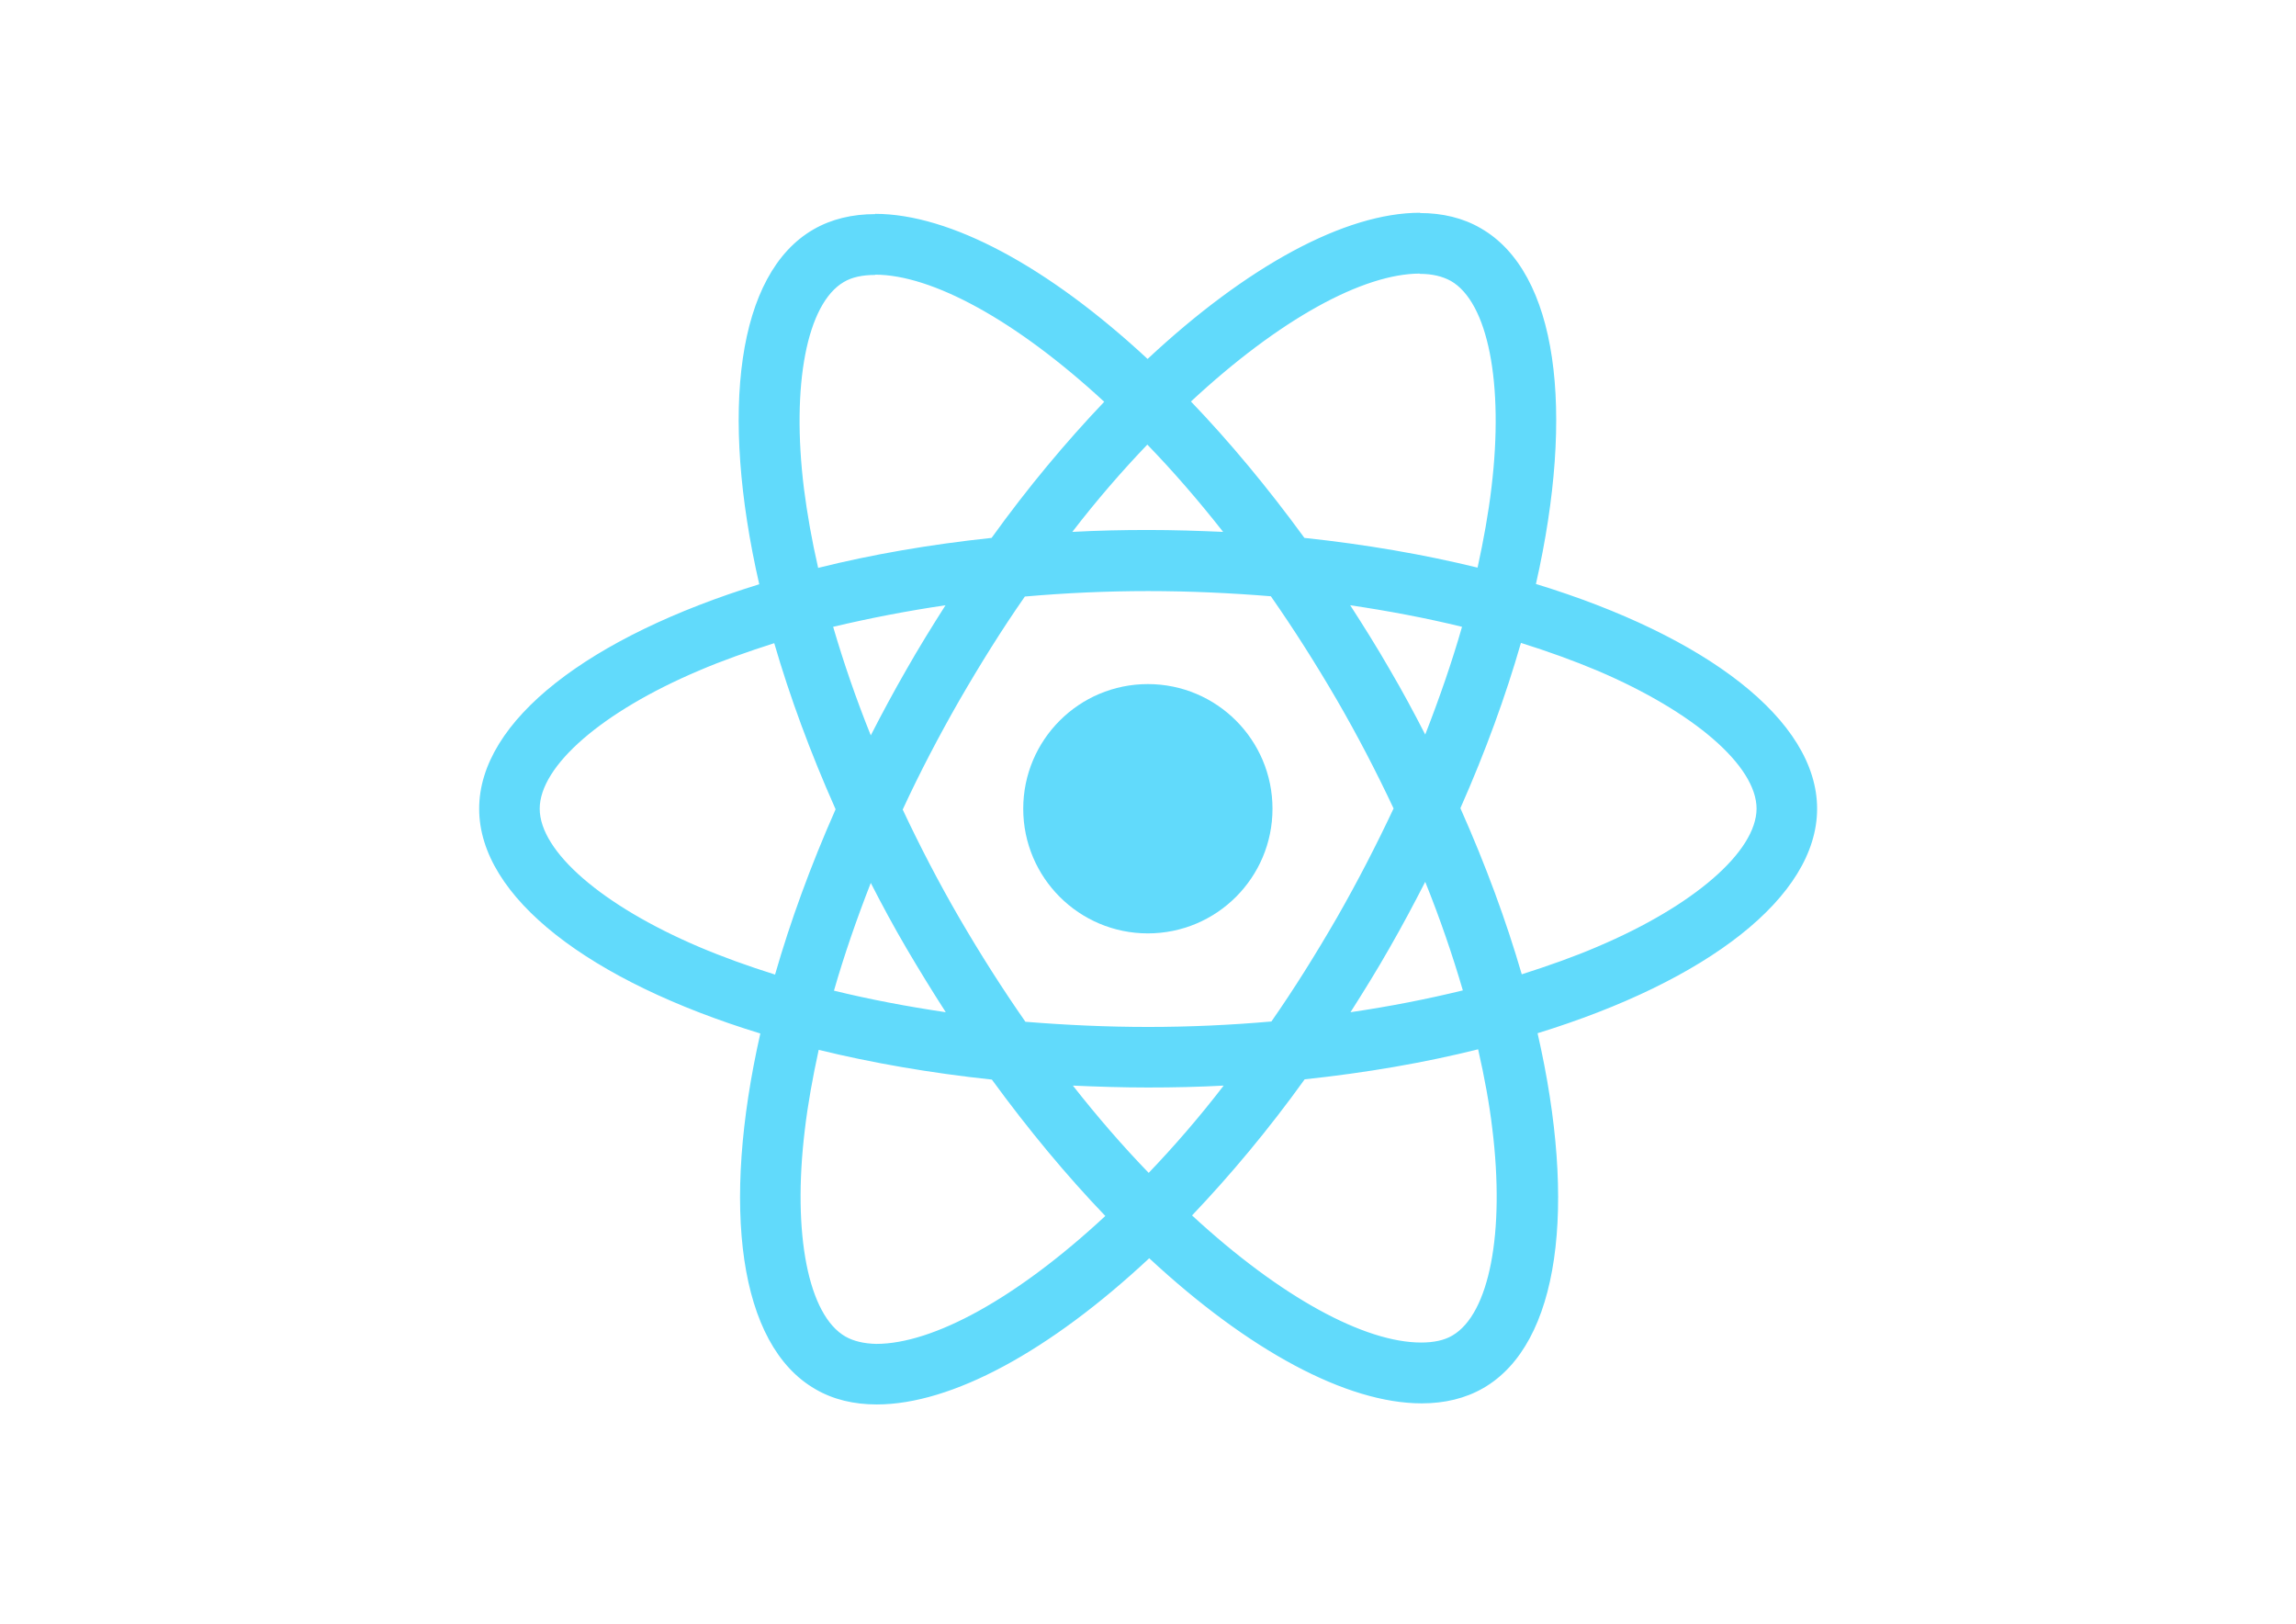
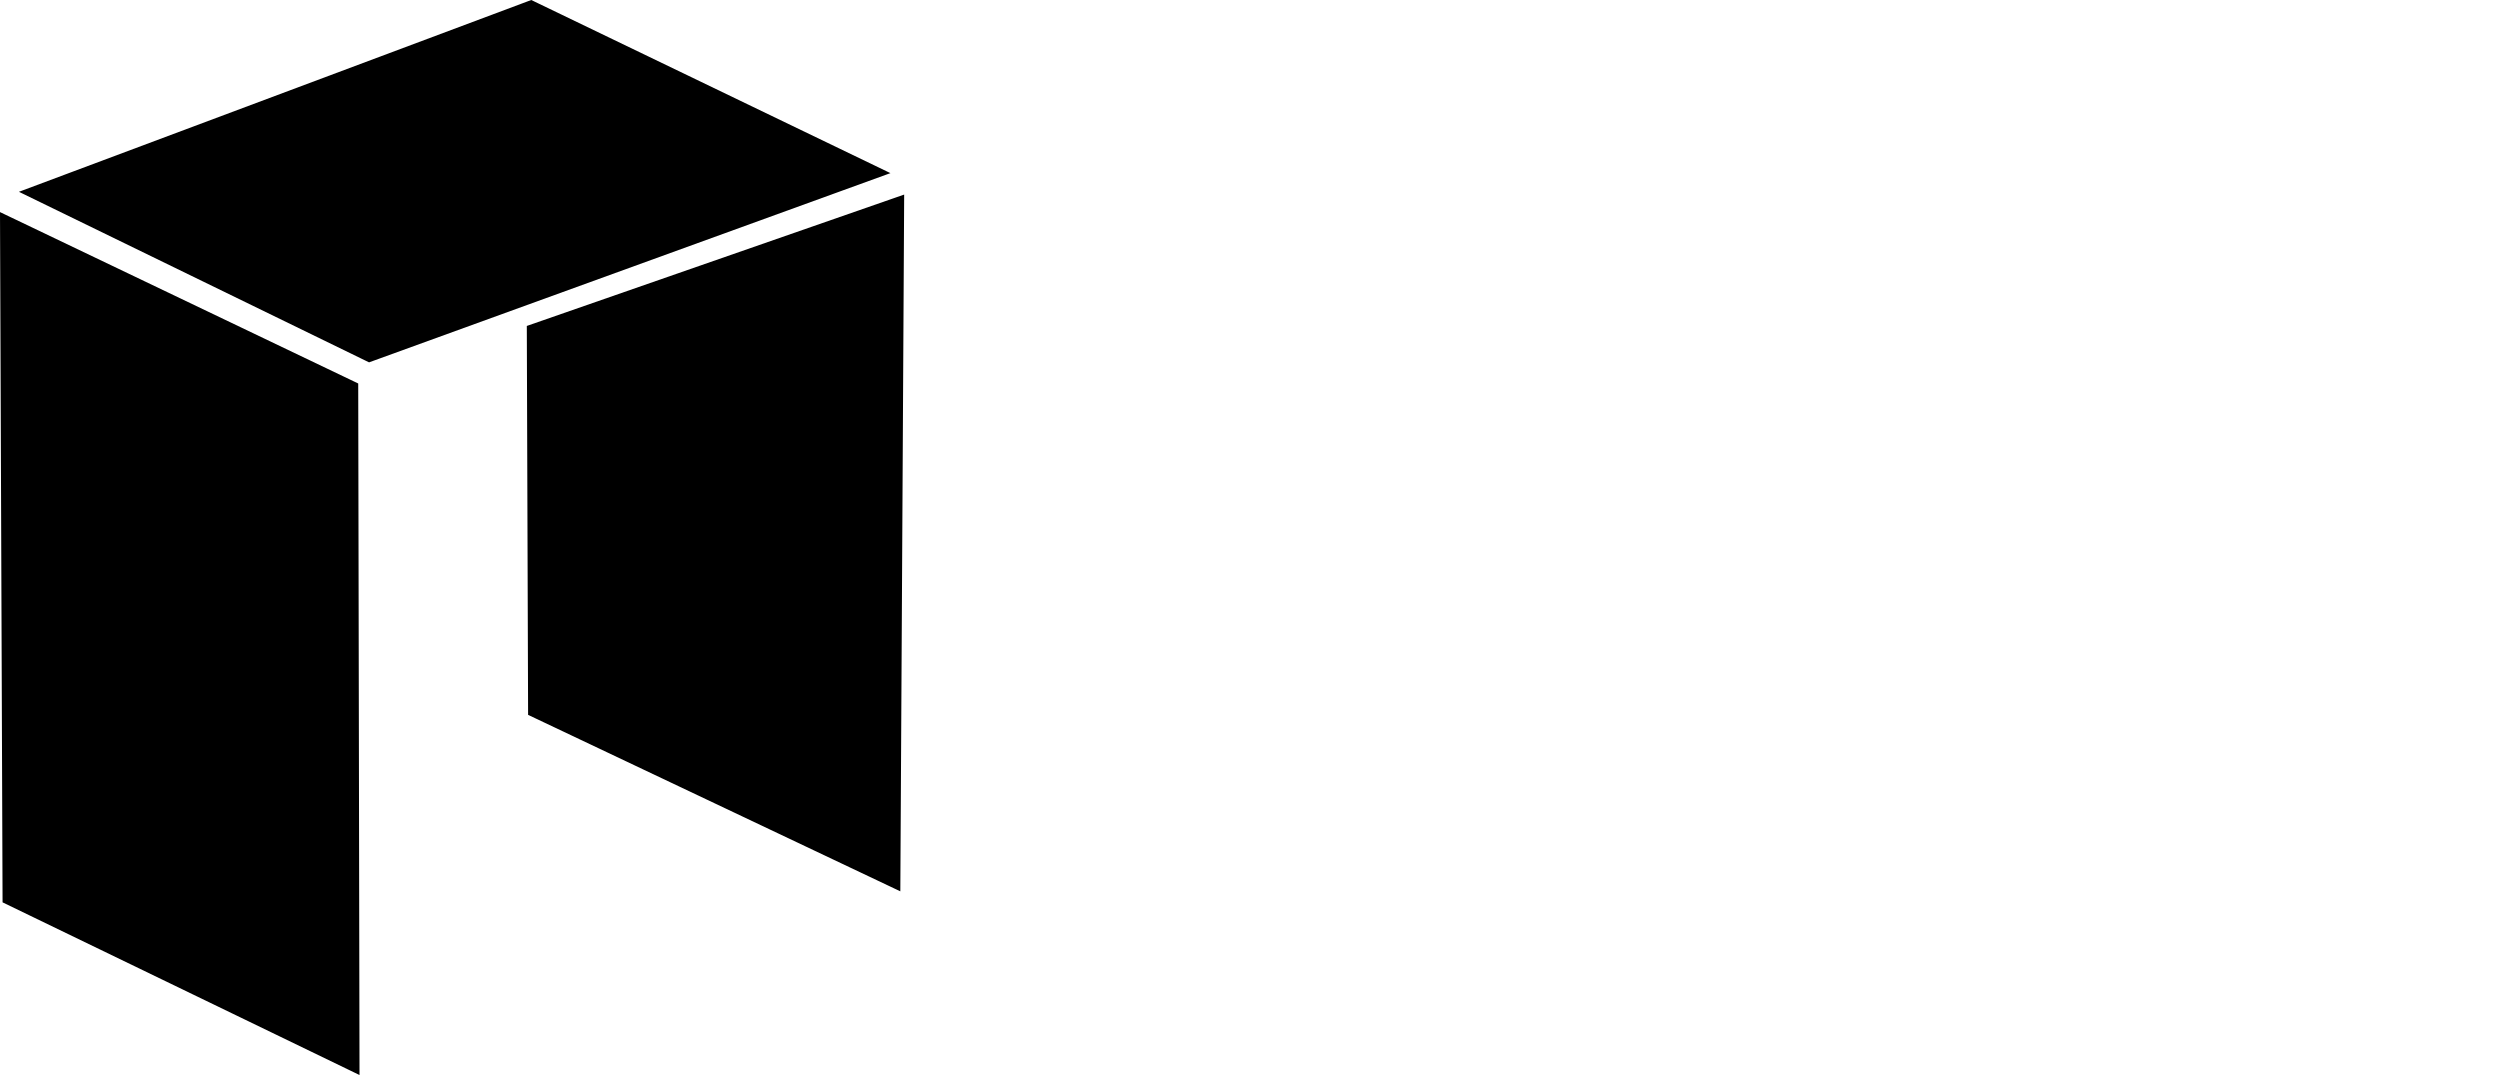
- <svg xmlns="http://www.w3.org/2000/svg" viewBox="0 0 841.9 595.3">
-   <g fill="#61DAFB">
-     <path d="M666.3 296.5c0-32.5-40.7-63.3-103.1-82.4 14.4-63.6 8-114.2-20.2-130.4-6.5-3.8-14.1-5.6-22.4-5.6v22.3c4.6 0 8.3.9 11.4 2.6 13.6 7.8 19.5 37.5 14.9 75.7-1.1 9.4-2.9 19.3-5.1 29.4-19.6-4.8-41-8.5-63.5-10.9-13.5-18.5-27.5-35.3-41.6-50 32.6-30.3 63.2-46.9 84-46.9V78c-27.5 0-63.5 19.6-99.9 53.6-36.4-33.8-72.4-53.2-99.9-53.2v22.3c20.7 0 51.4 16.5 84 46.6-14 14.7-28 31.4-41.3 49.9-22.6 2.4-44 6.1-63.6 11-2.3-10-4-19.7-5.2-29-4.7-38.2 1.1-67.9 14.6-75.8 3-1.8 6.9-2.6 11.5-2.6V78.5c-8.4 0-16 1.8-22.6 5.6-28.1 16.2-34.4 66.7-19.9 130.1-62.2 19.2-102.7 49.9-102.7 82.3 0 32.5 40.7 63.3 103.1 82.4-14.4 63.6-8 114.2 20.2 130.4 6.5 3.8 14.1 5.6 22.5 5.6 27.5 0 63.5-19.6 99.9-53.6 36.4 33.8 72.4 53.2 99.9 53.2 8.4 0 16-1.8 22.6-5.6 28.1-16.2 34.4-66.7 19.9-130.1 62-19.1 102.5-49.9 102.5-82.3zm-130.2-66.7c-3.7 12.9-8.3 26.2-13.5 39.5-4.1-8-8.4-16-13.1-24-4.6-8-9.5-15.8-14.4-23.4 14.2 2.1 27.9 4.7 41 7.9zm-45.8 106.5c-7.8 13.5-15.8 26.3-24.1 38.2-14.9 1.3-30 2-45.2 2-15.1 0-30.2-.7-45-1.9-8.3-11.9-16.4-24.6-24.2-38-7.6-13.1-14.5-26.4-20.8-39.8 6.2-13.4 13.2-26.8 20.7-39.9 7.8-13.5 15.8-26.3 24.1-38.2 14.9-1.3 30-2 45.2-2 15.1 0 30.2.7 45 1.9 8.3 11.9 16.4 24.6 24.2 38 7.6 13.1 14.5 26.4 20.8 39.8-6.3 13.4-13.2 26.8-20.7 39.9zm32.3-13c5.4 13.4 10 26.8 13.8 39.8-13.1 3.2-26.9 5.9-41.2 8 4.9-7.7 9.8-15.6 14.4-23.7 4.6-8 8.9-16.1 13-24.1zM421.2 430c-9.3-9.6-18.6-20.3-27.8-32 9 .4 18.2.7 27.5.7 9.4 0 18.7-.2 27.8-.7-9 11.7-18.3 22.4-27.5 32zm-74.4-58.9c-14.2-2.1-27.9-4.7-41-7.9 3.7-12.9 8.3-26.2 13.5-39.5 4.1 8 8.4 16 13.1 24 4.7 8 9.5 15.8 14.4 23.4zM420.7 163c9.3 9.6 18.6 20.3 27.8 32-9-.4-18.2-.7-27.5-.7-9.4 0-18.7.2-27.8.7 9-11.7 18.3-22.4 27.5-32zm-74 58.9c-4.9 7.7-9.8 15.6-14.4 23.7-4.6 8-8.9 16-13 24-5.4-13.4-10-26.8-13.8-39.8 13.1-3.1 26.9-5.8 41.2-7.9zm-90.5 125.2c-35.4-15.1-58.3-34.9-58.3-50.6 0-15.7 22.9-35.6 58.3-50.6 8.6-3.7 18-7 27.7-10.1 5.7 19.6 13.2 40 22.5 60.9-9.2 20.8-16.6 41.1-22.2 60.6-9.9-3.1-19.3-6.5-28-10.2zM310 490c-13.6-7.8-19.5-37.5-14.9-75.7 1.1-9.4 2.9-19.3 5.1-29.4 19.6 4.8 41 8.5 63.5 10.9 13.5 18.5 27.5 35.3 41.6 50-32.6 30.3-63.2 46.9-84 46.9-4.5-.1-8.3-1-11.3-2.7zm237.2-76.2c4.7 38.2-1.1 67.9-14.6 75.8-3 1.8-6.9 2.6-11.5 2.6-20.7 0-51.4-16.5-84-46.6 14-14.7 28-31.4 41.3-49.9 22.6-2.4 44-6.1 63.6-11 2.3 10.1 4.1 19.8 5.2 29.1zm38.5-66.7c-8.6 3.7-18 7-27.7 10.1-5.7-19.6-13.2-40-22.5-60.9 9.2-20.8 16.6-41.1 22.2-60.6 9.9 3.1 19.3 6.5 28.1 10.2 35.4 15.1 58.3 34.9 58.3 50.6-.1 15.7-23 35.6-58.4 50.6zM320.8 78.4z" />
-     <circle cx="420.9" cy="296.5" r="45.7" />
-     <path d="M520.5 78.1z" />
+ <svg xmlns="http://www.w3.org/2000/svg" width="183.342mm" height="78.839mm" viewBox="0 0 183.342 78.839" version="1.1" id="svg8">
+   <defs id="defs2" />
+   <g id="layer1" transform="translate(-6.508573,-81.79787)">
+     <g id="g75" />
+     <path style="fill:black;stroke:#000000;stroke-width:0.265px;stroke-linecap:butt;stroke-linejoin:miter;stroke-opacity:1" d="M 33.582,108.228 71.468,94.477 45.463,81.942 8.232,95.88 Z" id="path1175" />
+     <path style="fill:black;stroke:#000000;stroke-width:0.265px;stroke-linecap:butt;stroke-linejoin:miter;stroke-opacity:1" d="m 72.684,96.254 -27.408,9.542 0.094,28.344 27.034,12.816 z" id="path1177" />
+     <path style="fill:black;stroke:#000000;stroke-width:0.265px;stroke-linecap:butt;stroke-linejoin:miter;stroke-opacity:1" d="M 32.647,110.005 6.642,97.563 6.829,147.89 32.741,160.425 Z" id="path1179" />
  </g>
</svg>
